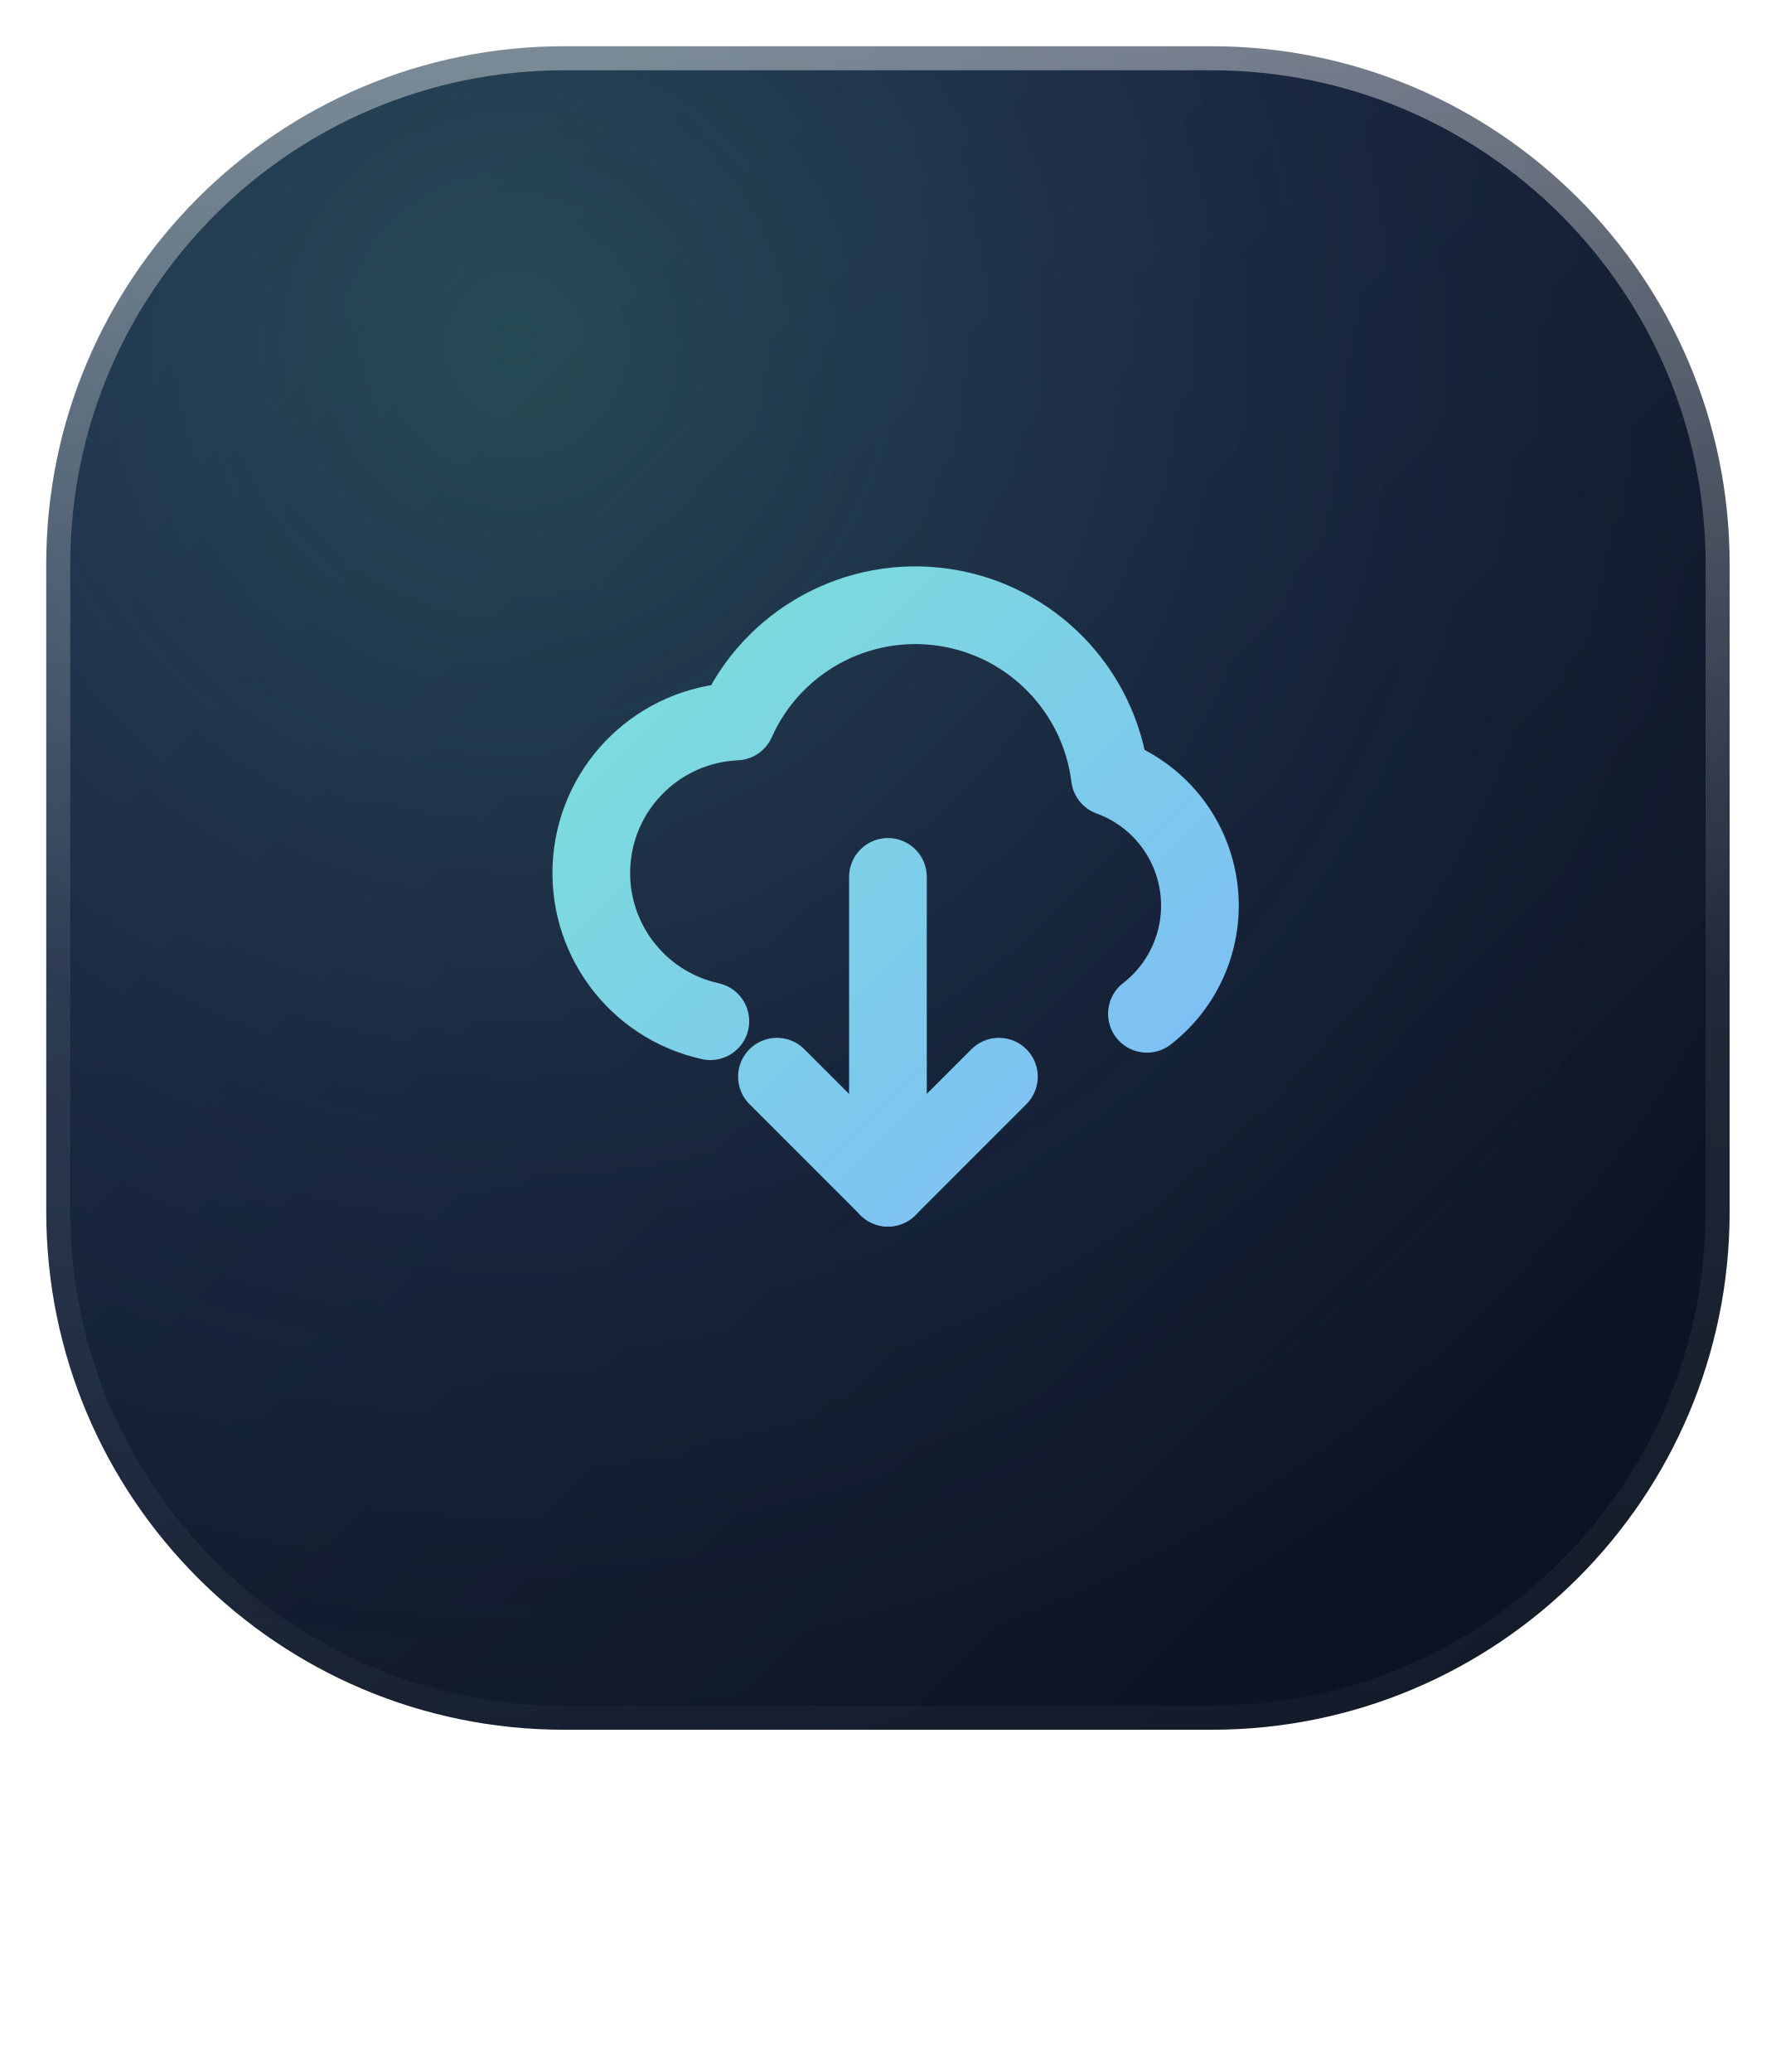
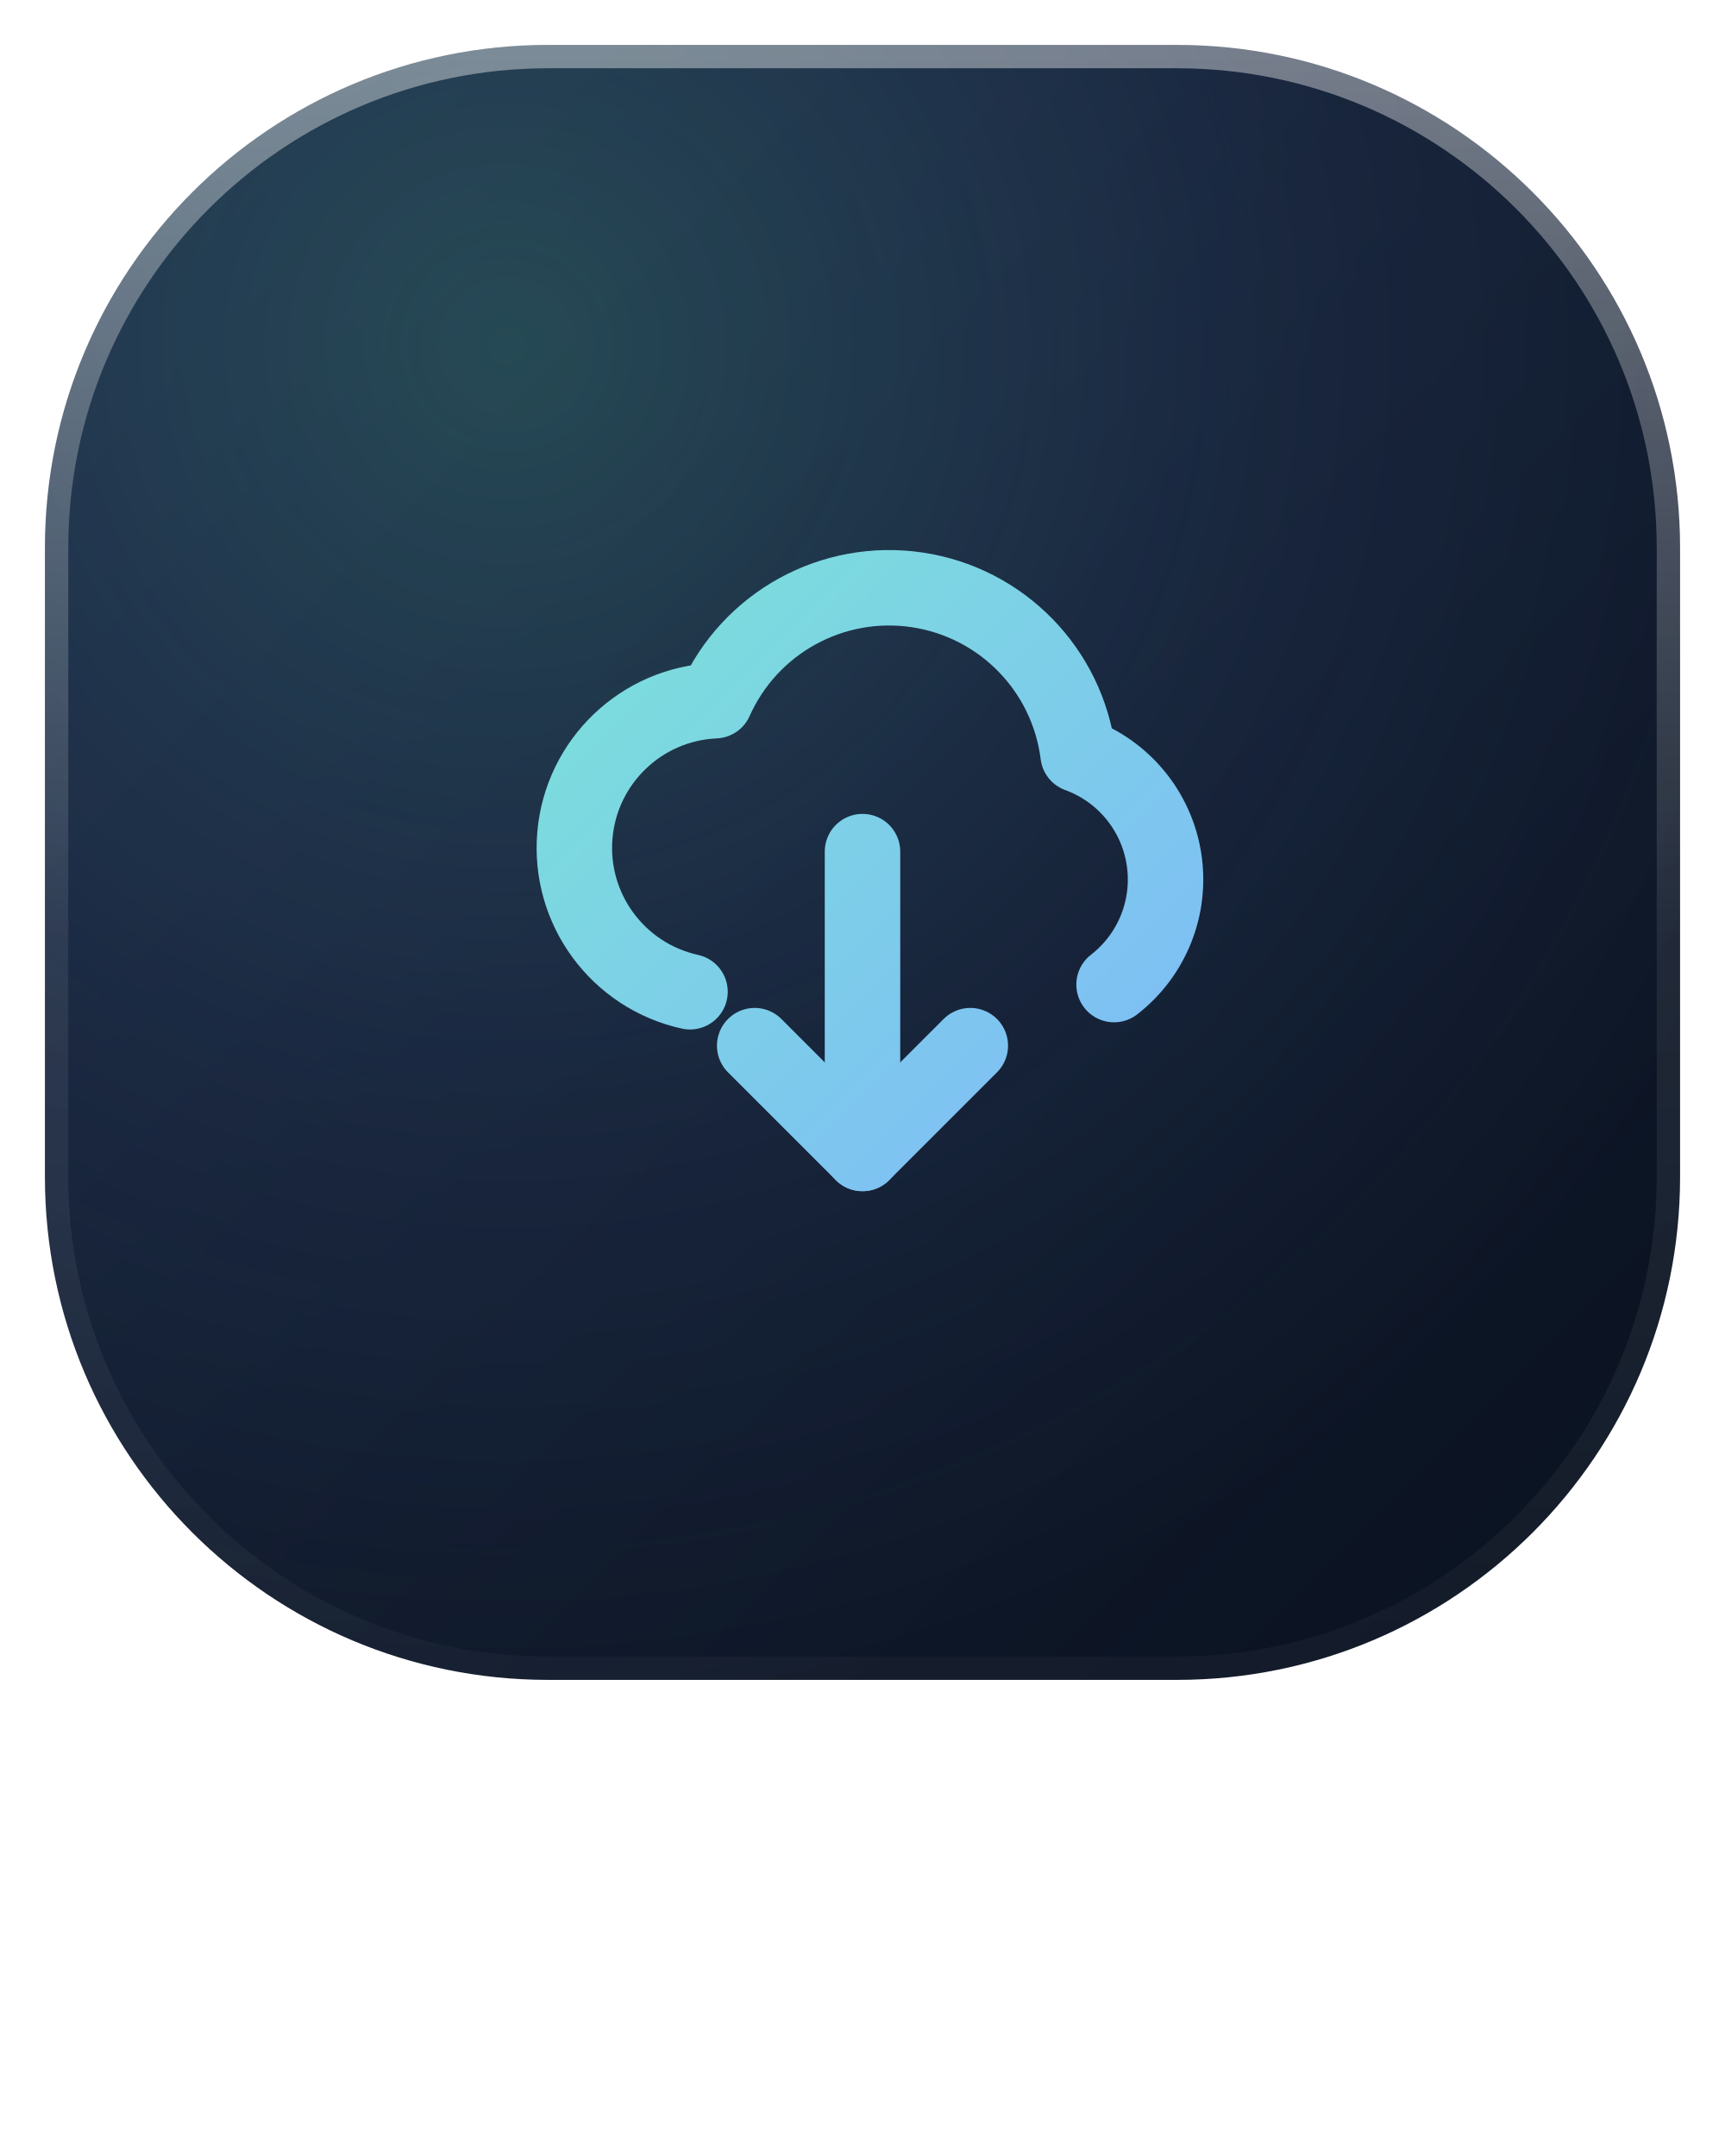
- <svg xmlns="http://www.w3.org/2000/svg" viewBox="0 0 48 56" width="48" height="56" role="img" aria-label="cloud">
+ <svg xmlns="http://www.w3.org/2000/svg" viewBox="0 0 48 60" width="48" height="60" role="img" aria-label="cloud">
  <defs>
    <linearGradient id="bg" x1="0" y1="0" x2="1" y2="1">
      <stop offset="0" stop-color="#18243a" />
      <stop offset="1" stop-color="#0a1220" />
    </linearGradient>
    <linearGradient id="ink" gradientUnits="userSpaceOnUse" x1="0" y1="0" x2="24" y2="24">
      <stop offset="0" stop-color="#7bead2" />
      <stop offset="1" stop-color="#7fb2ff" />
    </linearGradient>
    <linearGradient id="edge" x1="0" y1="0" x2="0" y2="1">
      <stop offset="0" stop-color="#ffffff" stop-opacity=".40" />
      <stop offset=".55" stop-color="#ffffff" stop-opacity=".08" />
      <stop offset="1" stop-color="#ffffff" stop-opacity=".03" />
    </linearGradient>
    <radialGradient id="sheen" cx=".28" cy=".18" r=".85">
      <stop offset="0" stop-color="#63e0c7" stop-opacity=".22" />
      <stop offset=".6" stop-color="#71a8ff" stop-opacity=".07" />
      <stop offset="1" stop-color="#71a8ff" stop-opacity="0" />
    </radialGradient>
  </defs>
  <rect x="1.25" y="1.25" width="45.5" height="45.5" rx="14" fill="url(#bg)" />
  <rect x="1.25" y="1.25" width="45.5" height="45.5" rx="14" fill="url(#sheen)" />
  <rect x="1.25" y="1.25" width="45.5" height="45.5" rx="14" fill="none" stroke="url(#edge)" stroke-width="1.3" />
  <g transform="translate(12,12)" fill="none" stroke="url(#ink)" stroke-width="2.1" stroke-linecap="round" stroke-linejoin="round">
    <path d="M7.2 15.6a4.1 4.1 0 01.7-8.1 5.3 5.3 0 0110.1 1.5 3.7 3.7 0 011 6.4" />
    <path d="M12 11.7v8.4" />
    <path d="M9 17.1l3 3 3-3" />
  </g>
</svg>
